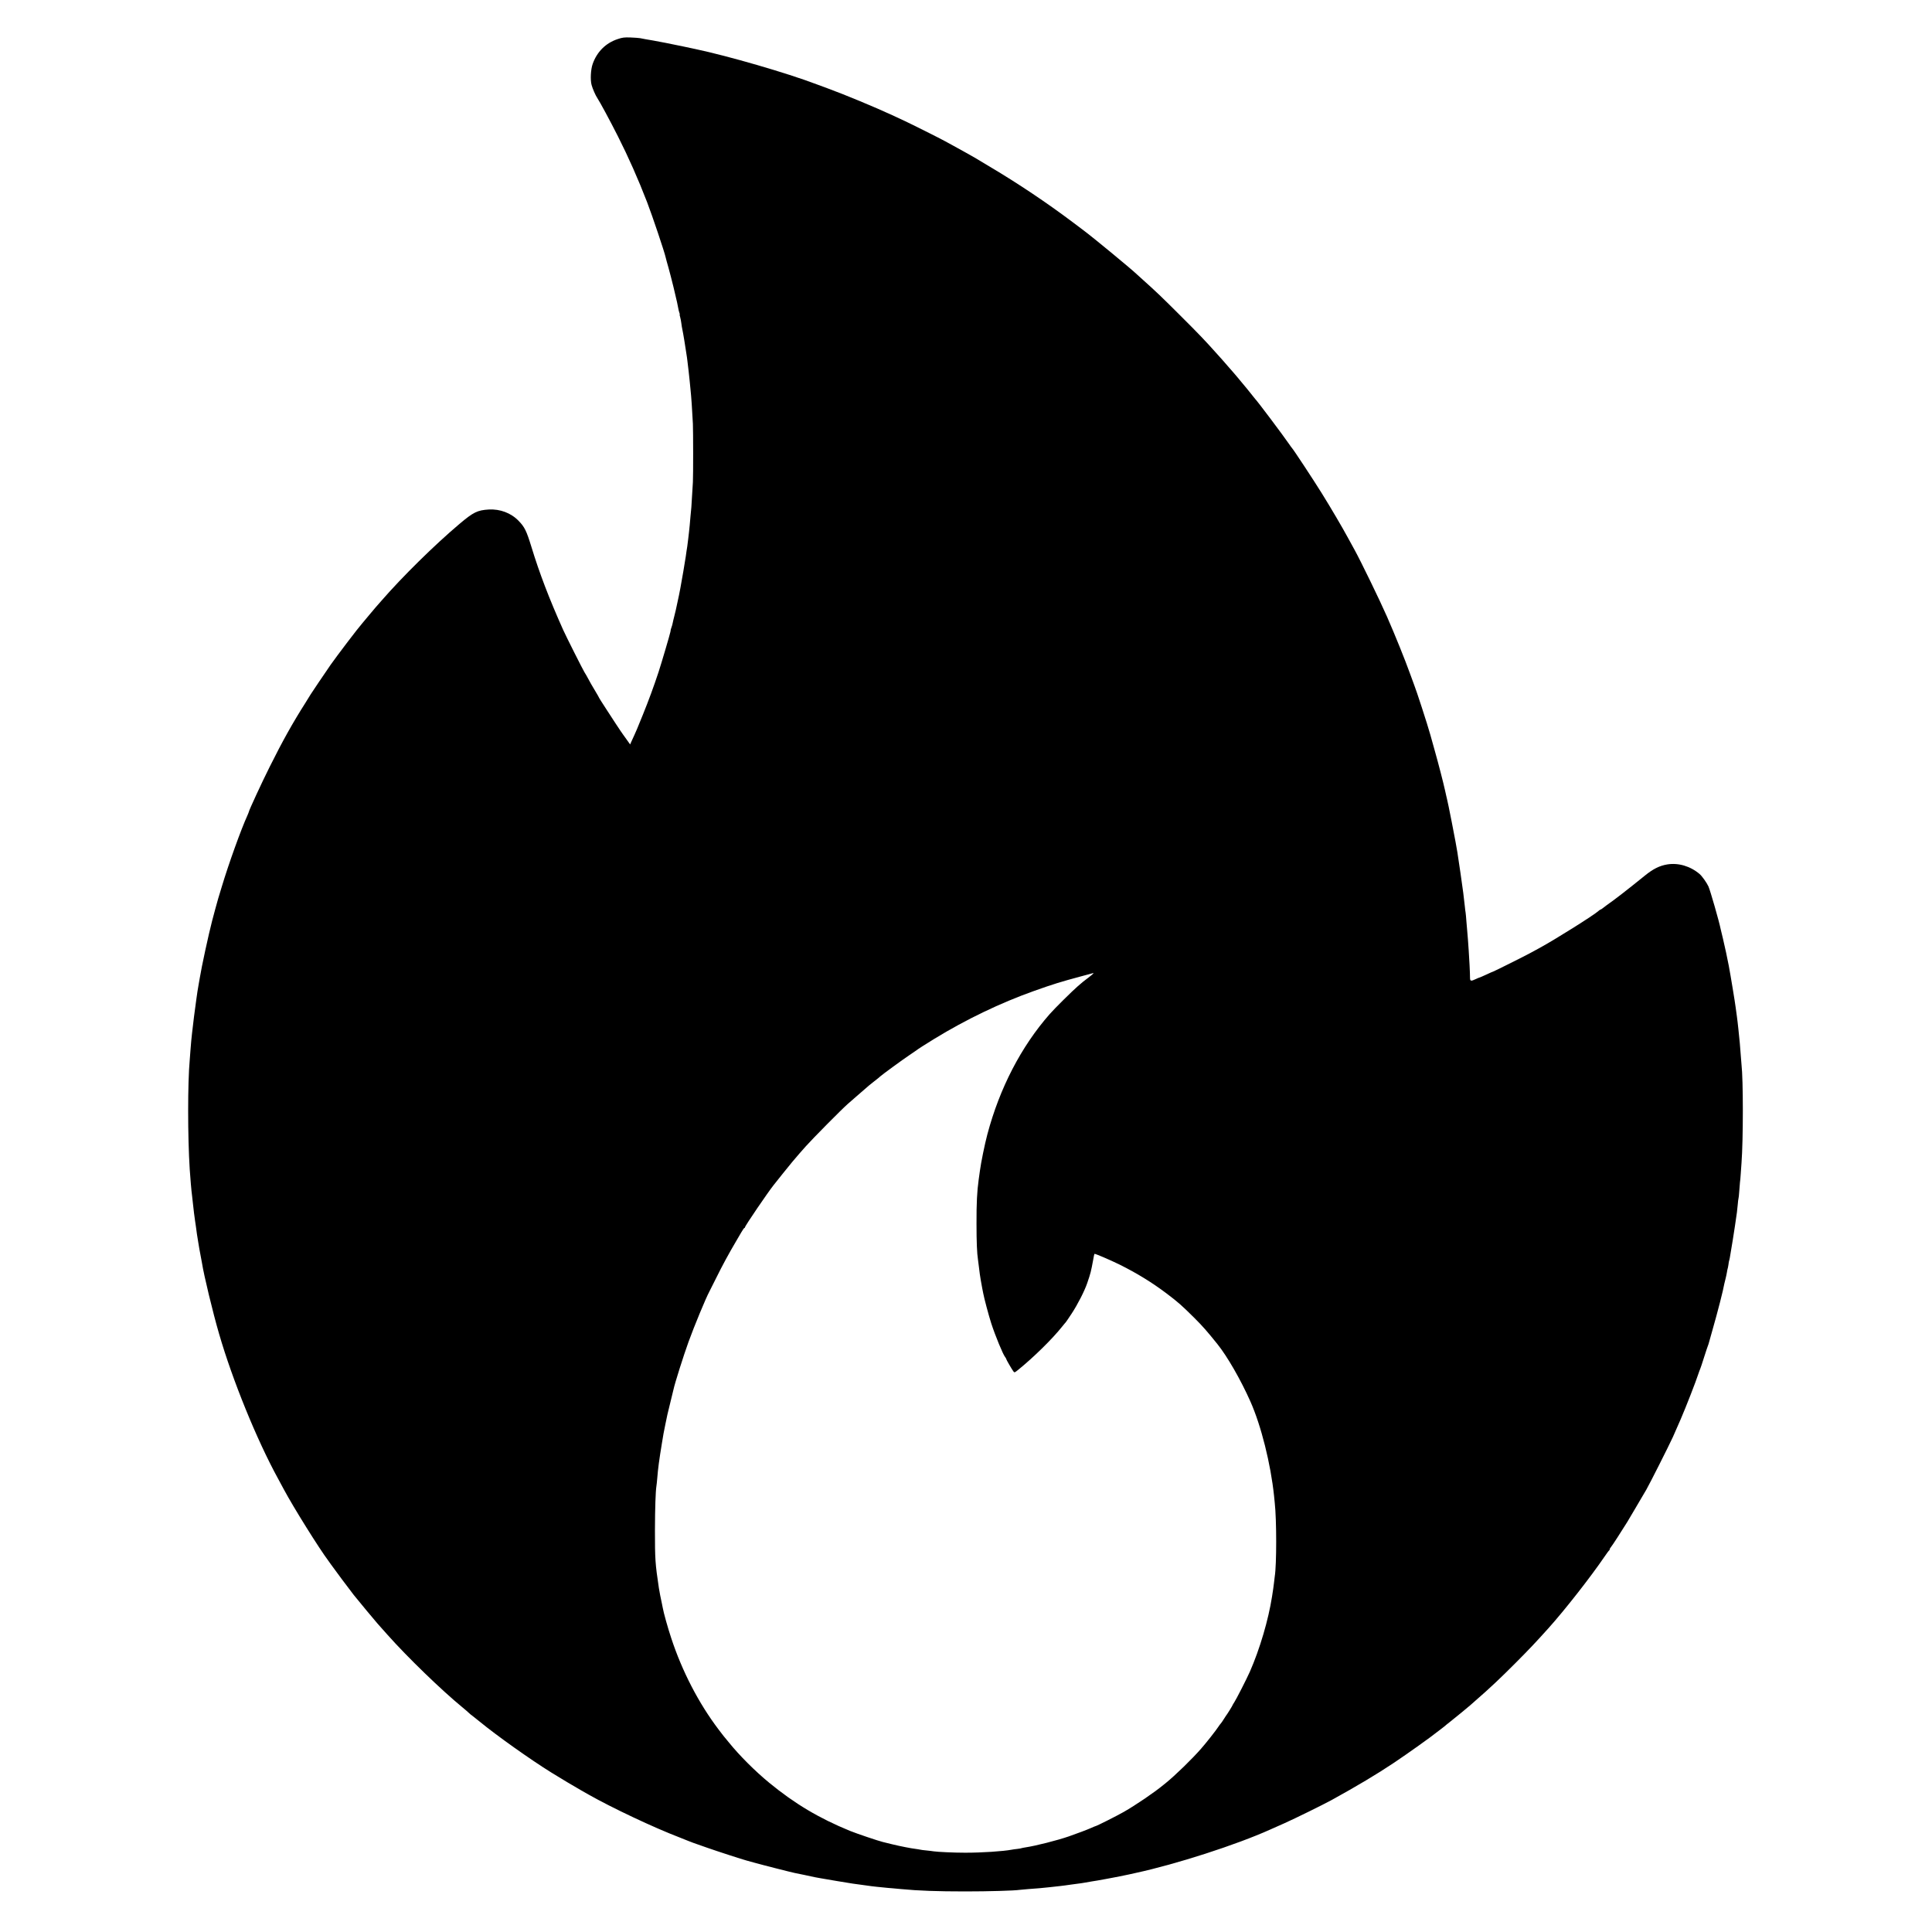
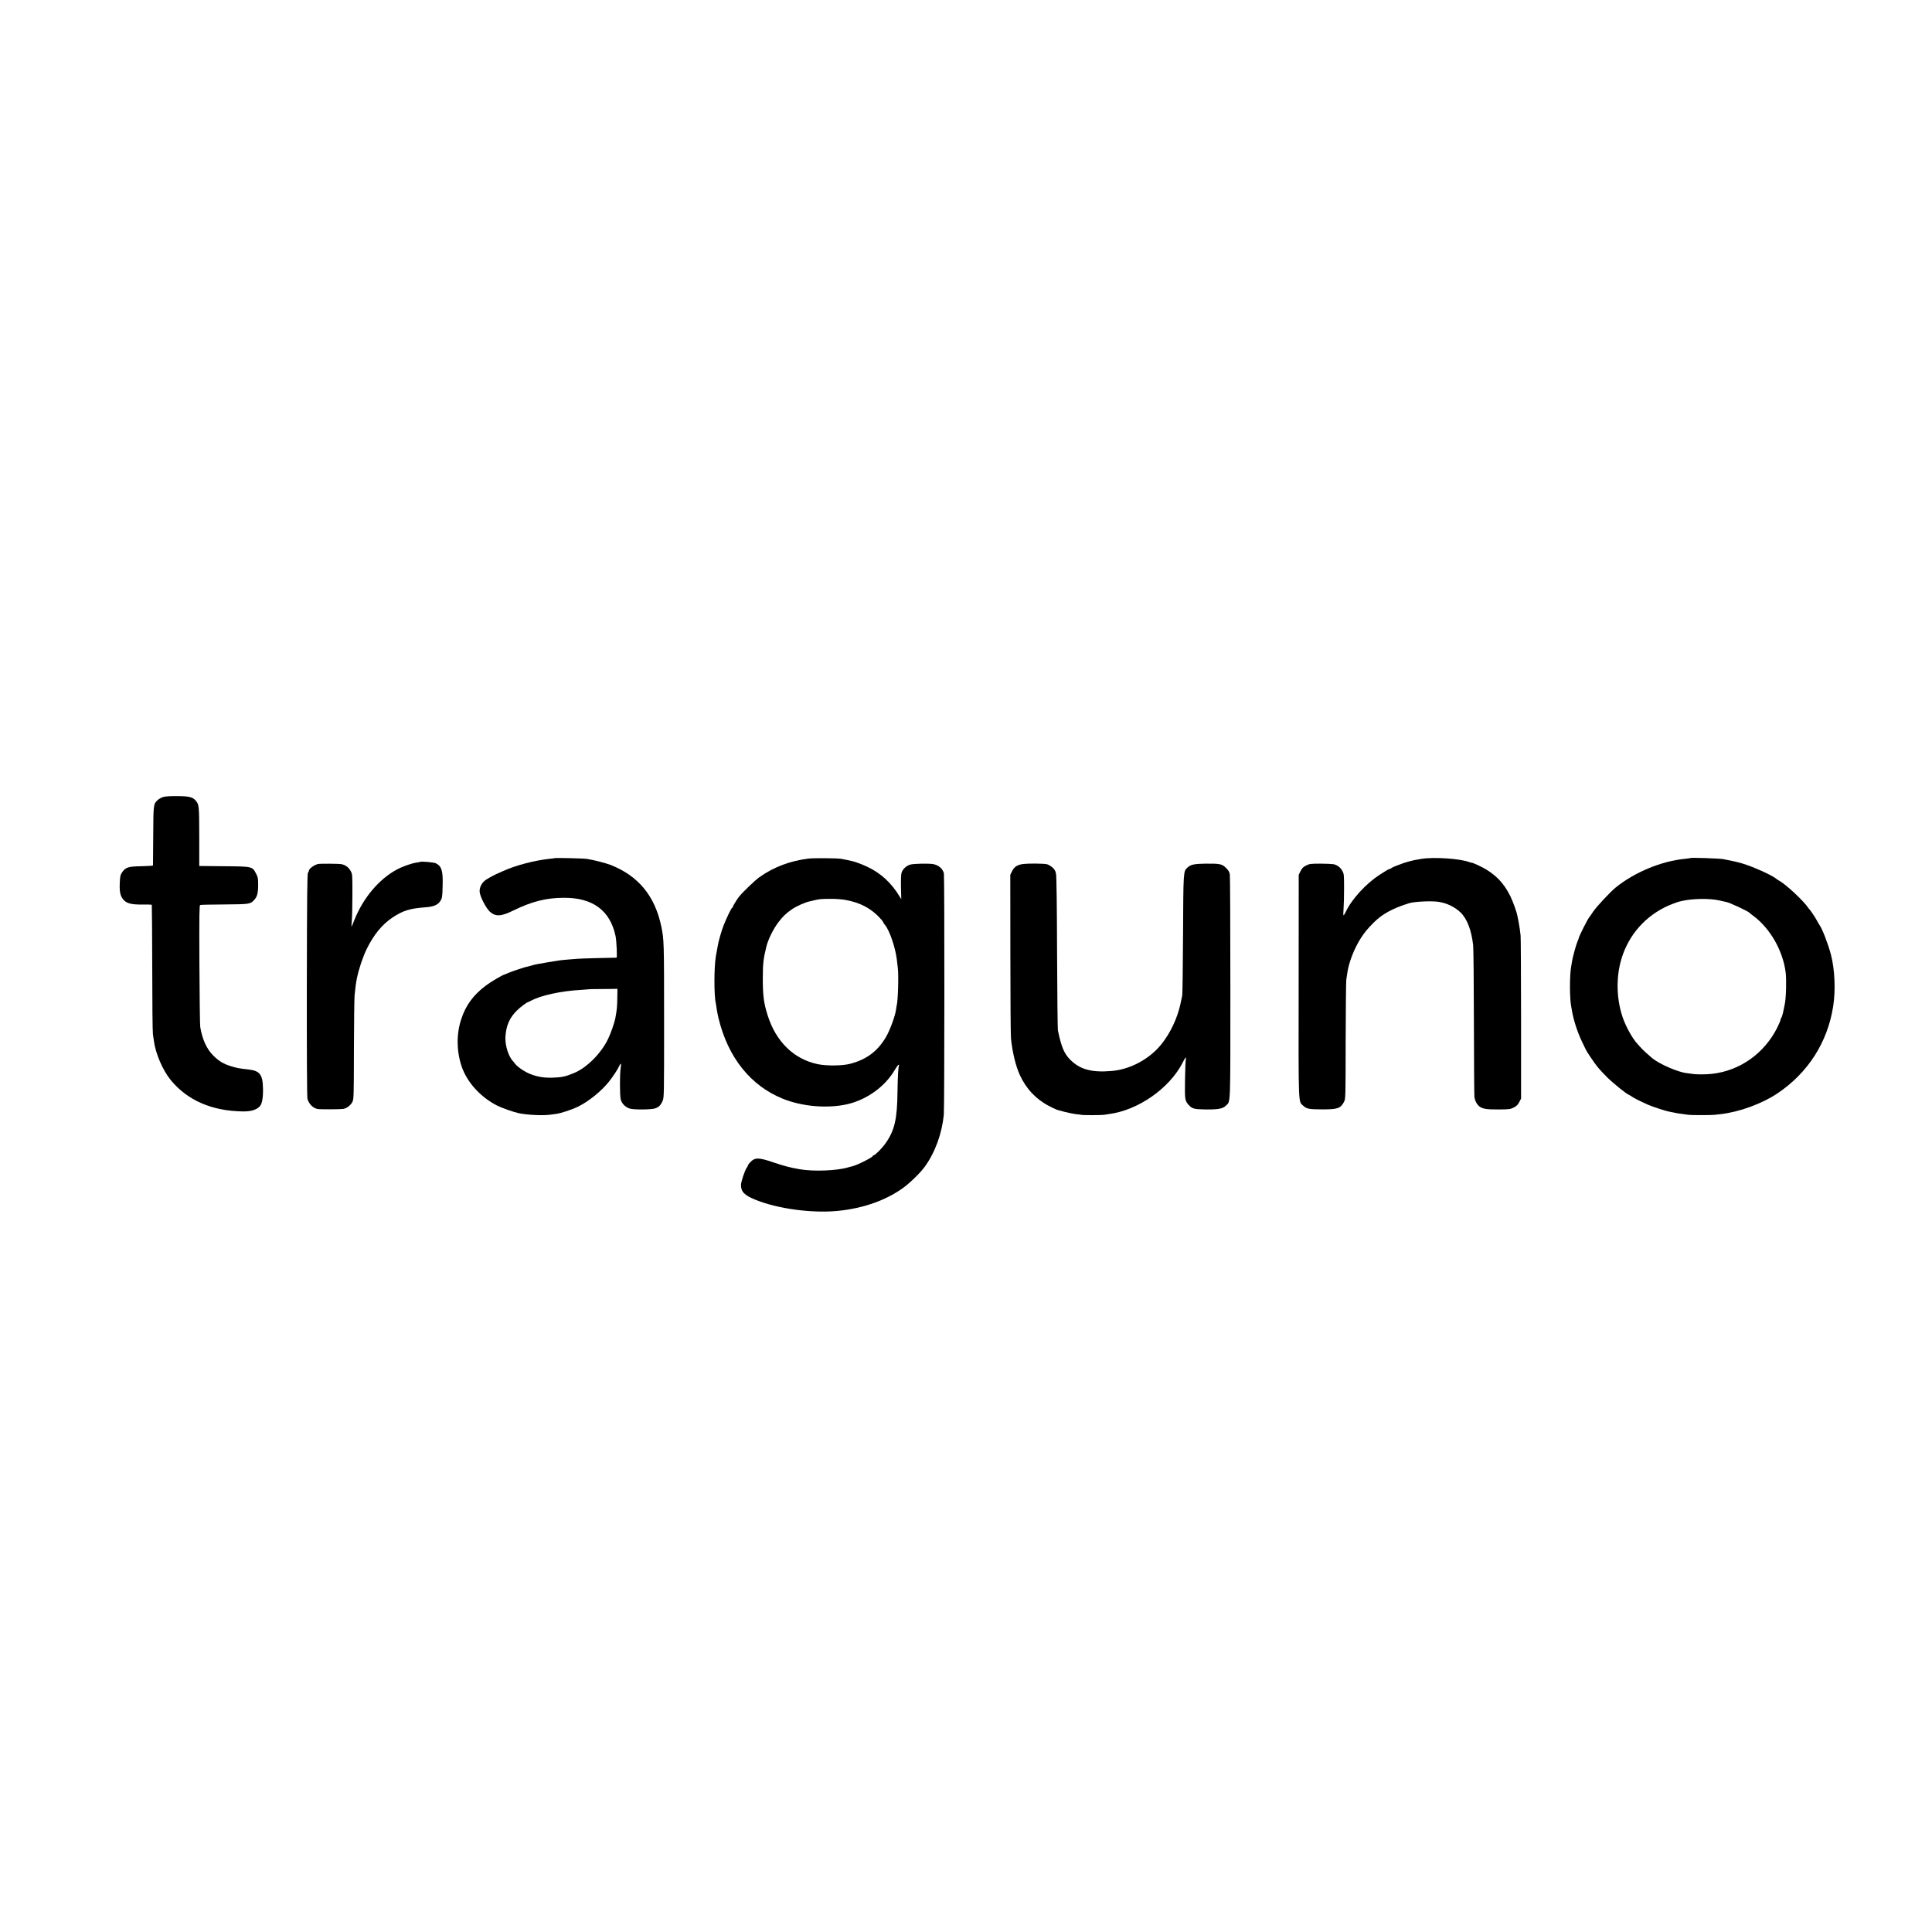
- <svg xmlns="http://www.w3.org/2000/svg" version="1.0" width="2500pt" height="2500pt" viewBox="0 0 2500 2500" preserveAspectRatio="xMidYMid meet">
-   <g transform="translate(0,2500) scale(0.1,-0.1)" fill="#000000" stroke="none">
-     <path d="M7992 24494 c-154 -51 -268 -165 -323 -322 -25 -71 -32 -204 -14 -271 12 -46 52 -138 75 -171 31 -46 163 -290 265 -492 135 -267 263 -555 378 -853 67 -174 227 -649 241 -717 3 -13 18 -70 35 -128 16 -58 46 -172 66 -255 48 -203 54 -227 61 -271 3 -20 10 -48 15 -61 5 -13 7 -23 4 -23 -2 0 1 -15 6 -32 5 -18 12 -53 15 -78 3 -25 9 -63 14 -85 5 -22 16 -85 25 -140 8 -55 20 -127 25 -160 6 -33 12 -80 15 -105 3 -25 10 -85 16 -135 6 -49 12 -109 14 -131 2 -23 6 -69 10 -103 10 -90 22 -264 31 -446 4 -101 5 -655 0 -755 -5 -95 -16 -273 -20 -325 -2 -22 -7 -74 -11 -115 -3 -41 -8 -93 -10 -115 -2 -22 -6 -61 -9 -87 -3 -27 -8 -69 -11 -95 -7 -63 -17 -133 -22 -158 -2 -11 -6 -40 -9 -65 -5 -40 -57 -345 -70 -410 -11 -53 -14 -71 -18 -92 -3 -13 -12 -57 -21 -98 -9 -41 -18 -83 -20 -93 -2 -9 -11 -44 -19 -78 -9 -33 -18 -74 -21 -89 -3 -16 -9 -39 -14 -52 -5 -13 -9 -26 -10 -30 0 -5 -1 -9 -2 -10 0 -2 -2 -12 -4 -24 -8 -40 -114 -399 -153 -519 -62 -188 -127 -365 -204 -555 -63 -158 -88 -217 -147 -344 l-17 -39 -42 59 c-23 32 -46 64 -51 71 -12 14 -172 257 -220 333 -19 30 -47 74 -63 98 -15 24 -28 45 -28 47 0 3 -19 35 -41 72 -40 65 -82 139 -120 211 -10 18 -22 38 -27 45 -10 12 -244 476 -275 547 -180 402 -305 728 -411 1075 -64 208 -88 256 -165 335 -98 102 -239 155 -386 147 -147 -9 -199 -34 -380 -187 -320 -270 -738 -682 -1006 -990 -40 -47 -76 -87 -79 -90 -3 -3 -39 -45 -80 -95 -41 -49 -82 -99 -92 -110 -59 -67 -318 -408 -408 -535 -71 -103 -254 -373 -260 -385 -3 -6 -33 -55 -68 -110 -164 -258 -296 -494 -461 -825 -100 -199 -271 -569 -271 -585 0 -3 -9 -24 -19 -48 -80 -174 -243 -627 -330 -917 -17 -58 -39 -127 -47 -155 -8 -27 -26 -90 -39 -140 -13 -49 -31 -117 -40 -150 -45 -172 -139 -606 -159 -735 -3 -19 -10 -57 -15 -85 -5 -27 -12 -70 -16 -95 -3 -25 -10 -72 -15 -105 -13 -84 -47 -357 -55 -435 -3 -36 -8 -79 -10 -95 -2 -17 -6 -71 -10 -120 -3 -50 -8 -109 -10 -132 -27 -293 -27 -992 0 -1413 7 -110 22 -285 30 -340 3 -19 7 -60 10 -90 8 -76 24 -211 29 -236 2 -12 7 -45 11 -75 6 -52 20 -145 30 -202 3 -15 9 -55 15 -90 6 -34 15 -82 20 -107 5 -25 11 -58 14 -75 23 -151 140 -638 221 -915 172 -595 488 -1372 761 -1870 22 -41 57 -105 76 -141 125 -234 458 -767 577 -925 9 -12 23 -32 31 -44 25 -37 257 -348 297 -398 68 -85 277 -336 308 -371 16 -19 35 -39 40 -45 6 -6 46 -52 90 -101 257 -289 699 -717 970 -939 33 -27 70 -59 81 -70 12 -12 34 -30 50 -41 15 -11 58 -45 94 -75 214 -176 657 -491 925 -657 92 -58 329 -199 385 -230 30 -17 73 -41 95 -54 303 -172 847 -429 1185 -558 47 -18 94 -37 105 -42 11 -5 40 -16 65 -25 25 -9 108 -38 185 -65 119 -42 457 -152 505 -164 8 -3 49 -14 90 -25 110 -31 496 -129 533 -136 18 -3 73 -14 122 -25 50 -11 113 -25 140 -30 28 -5 59 -11 71 -13 47 -9 382 -65 419 -70 22 -3 72 -10 110 -15 120 -17 159 -22 200 -26 22 -2 63 -6 90 -9 28 -3 77 -8 110 -10 33 -3 87 -8 120 -11 218 -21 464 -30 825 -30 303 0 638 10 701 20 13 2 62 6 109 10 127 9 186 14 285 25 50 6 110 13 135 15 41 5 83 10 150 20 14 2 48 7 75 10 28 3 73 10 100 15 28 5 64 11 80 14 29 4 119 19 180 31 17 3 53 10 80 15 41 7 160 31 225 45 8 2 47 10 85 19 521 112 1305 365 1740 561 17 7 98 43 180 80 144 64 501 240 615 302 325 179 587 335 805 481 181 121 488 340 560 399 6 5 28 22 50 38 22 17 42 32 45 35 3 4 39 33 80 65 71 56 232 188 256 210 6 6 37 33 70 62 178 154 318 286 519 488 176 177 252 257 421 445 214 238 550 668 725 925 30 44 57 81 62 83 4 2 7 9 7 15 0 6 8 20 18 31 15 17 129 193 209 322 13 20 178 302 247 419 43 75 290 564 343 680 31 70 43 97 101 230 65 150 198 491 228 585 8 25 19 54 24 65 5 11 28 79 50 150 23 72 45 139 50 150 5 11 10 29 13 40 3 11 23 83 45 160 71 248 140 518 155 605 3 14 10 43 16 65 6 22 13 58 17 80 3 22 8 43 9 46 2 3 7 28 11 55 3 27 8 52 10 55 2 3 5 19 8 35 30 178 49 292 66 409 28 188 28 189 36 275 3 41 8 78 10 82 2 3 7 46 10 95 3 48 7 99 9 113 3 14 7 63 10 110 4 47 8 110 10 140 23 304 23 1080 0 1275 -2 17 -6 73 -10 125 -7 107 -15 189 -30 330 -2 19 -7 60 -10 90 -3 30 -8 66 -10 80 -2 14 -9 63 -15 110 -9 72 -66 418 -90 545 -18 96 -51 248 -75 349 -15 60 -28 116 -30 125 -18 93 -135 501 -158 551 -22 48 -84 135 -114 160 -121 103 -276 148 -421 124 -99 -17 -181 -58 -287 -144 -225 -182 -385 -307 -493 -382 -18 -13 -42 -31 -54 -41 -11 -9 -24 -17 -28 -17 -3 0 -15 -8 -26 -18 -57 -53 -567 -373 -759 -477 -38 -21 -95 -52 -125 -68 -61 -34 -468 -237 -474 -237 -3 0 -44 -18 -91 -40 -47 -22 -89 -40 -93 -40 -4 -1 -25 -9 -47 -20 -61 -29 -73 -27 -73 18 1 45 -11 275 -17 352 -2 30 -7 95 -10 143 -3 48 -8 102 -10 120 -2 18 -6 70 -10 117 -3 47 -8 96 -10 110 -3 14 -7 50 -10 80 -14 135 -22 192 -56 430 -42 285 -44 299 -65 410 -26 140 -74 385 -89 455 -23 108 -24 109 -29 130 -3 11 -11 49 -19 85 -22 99 -81 328 -128 495 -23 83 -50 179 -60 215 -36 131 -185 588 -209 645 -5 11 -30 79 -55 150 -65 180 -190 491 -297 735 -92 210 -341 722 -420 865 -25 44 -63 114 -85 155 -74 137 -224 392 -341 580 -105 169 -368 568 -382 580 -4 3 -21 28 -40 55 -70 103 -416 564 -440 585 -3 3 -21 25 -40 50 -19 25 -48 61 -65 81 -16 19 -39 46 -50 60 -38 47 -120 144 -125 149 -3 3 -34 39 -70 80 -36 41 -69 80 -75 86 -5 6 -41 46 -80 89 -141 158 -224 245 -460 480 -235 235 -323 319 -481 460 -43 39 -85 77 -94 85 -74 70 -559 470 -676 557 -16 12 -82 61 -146 110 -333 250 -698 495 -1063 712 -93 56 -177 106 -185 111 -33 20 -230 130 -295 165 -38 21 -88 48 -110 60 -51 29 -439 223 -525 263 -36 17 -105 49 -155 72 -218 101 -612 265 -831 345 -55 20 -121 45 -149 55 -387 147 -1140 365 -1565 455 -8 2 -80 17 -160 34 -137 29 -335 68 -390 77 -65 11 -132 22 -167 30 -16 3 -71 7 -123 9 -81 3 -106 0 -168 -21z m6154 -12093 c-3 -4 -31 -28 -63 -52 -32 -24 -63 -48 -70 -54 -6 -5 -37 -32 -70 -60 -64 -55 -296 -284 -358 -355 -370 -420 -650 -960 -809 -1560 -33 -124 -82 -363 -96 -470 -6 -47 -13 -98 -16 -115 -21 -150 -29 -305 -28 -570 0 -237 6 -380 19 -465 2 -14 6 -45 9 -70 13 -107 17 -138 27 -195 5 -33 14 -80 19 -105 5 -25 12 -56 14 -70 10 -57 70 -283 103 -385 52 -160 152 -403 180 -436 7 -8 13 -19 13 -23 0 -9 71 -131 93 -161 14 -19 16 -18 63 20 202 164 443 401 569 560 22 28 43 52 46 55 3 3 38 54 78 115 75 114 164 288 199 390 45 131 50 153 77 299 7 43 15 80 17 81 6 6 199 -77 322 -137 227 -113 420 -231 615 -378 148 -112 197 -156 352 -310 109 -108 170 -178 301 -341 129 -160 303 -463 428 -744 139 -312 263 -809 306 -1220 2 -27 7 -68 9 -90 25 -224 25 -803 0 -956 -2 -13 -7 -51 -10 -84 -8 -67 -9 -70 -25 -175 -47 -301 -158 -678 -286 -970 -40 -91 -181 -367 -204 -400 -11 -16 -20 -31 -20 -34 0 -5 -72 -122 -88 -141 -4 -5 -18 -27 -31 -48 -13 -21 -28 -43 -35 -50 -6 -6 -19 -24 -29 -39 -26 -42 -162 -215 -226 -287 -114 -131 -333 -344 -459 -446 -7 -5 -18 -14 -25 -20 -124 -102 -358 -261 -517 -352 -95 -54 -352 -183 -364 -183 -3 0 -29 -11 -58 -24 -49 -22 -176 -70 -288 -109 -147 -51 -431 -123 -560 -142 -24 -4 -47 -8 -51 -10 -3 -2 -28 -7 -56 -10 -27 -3 -60 -7 -72 -10 -112 -21 -382 -39 -601 -39 -150 0 -358 10 -410 18 -14 3 -54 7 -90 11 -36 3 -74 8 -85 11 -11 2 -36 7 -55 9 -61 7 -202 35 -305 60 -55 14 -110 28 -122 30 -55 13 -337 108 -423 143 -403 165 -716 352 -1045 622 -185 152 -388 355 -525 525 -36 44 -67 82 -70 85 -3 3 -31 39 -62 81 -257 339 -472 754 -613 1184 -42 126 -99 329 -109 390 -3 17 -8 41 -11 55 -11 47 -36 175 -39 200 -48 321 -51 372 -51 750 1 290 8 498 19 570 3 14 7 61 11 104 10 124 23 225 61 456 20 123 19 117 44 240 12 58 23 114 26 125 2 11 20 85 40 165 19 80 37 152 39 160 17 81 130 438 194 615 73 202 224 567 270 652 5 10 46 91 91 181 74 151 166 320 253 467 20 33 50 86 69 118 18 31 36 57 40 57 5 0 8 4 8 9 0 18 297 453 370 545 6 6 58 72 117 147 91 114 173 213 218 263 6 6 44 49 85 96 78 88 461 476 540 545 25 22 95 83 155 135 61 52 112 97 115 100 3 3 37 30 75 60 39 30 72 57 75 61 11 13 291 218 375 274 50 33 92 62 95 65 9 9 115 77 231 148 412 252 854 464 1289 619 244 87 348 119 605 188 88 23 161 43 163 44 2 0 1 -3 -2 -8z" />
+ <svg xmlns="http://www.w3.org/2000/svg" version="1.0" width="2552pt" height="2552pt" viewBox="0 0 2552 2552" preserveAspectRatio="xMidYMid meet">
+   <g transform="translate(0,2552) scale(0.1,-0.1)" fill="#000000" stroke="none">
+     <path d="M2157 14993 c-23 -7 -56 -25 -73 -40 -58 -54 -58 -54 -60 -473 -2 -212 -3 -388 -3 -392 -1 -4 -70 -8 -153 -10 -176 -3 -208 -14 -254 -79 -24 -36 -28 -51 -32 -142 -5 -120 7 -173 49 -222 44 -49 105 -65 251 -63 65 1 120 -1 123 -3 2 -3 5 -376 6 -830 0 -453 4 -849 9 -879 5 -30 11 -71 13 -90 21 -165 116 -386 221 -515 220 -270 547 -412 959 -416 103 -1 178 22 219 68 30 32 45 117 42 236 -4 186 -42 234 -199 251 -116 13 -141 17 -220 41 -103 32 -161 66 -236 140 -89 88 -147 215 -174 380 -4 22 -9 392 -11 823 -3 653 -1 784 10 788 8 3 153 6 322 7 333 3 340 4 391 59 40 43 53 91 53 197 0 88 -3 104 -28 152 -49 94 -46 94 -424 97 l-326 3 0 388 c-1 412 -2 425 -49 478 -39 45 -87 56 -240 57 -89 1 -159 -3 -186 -11z" />
+     <path d="M7328 14185 c-2 -1 -32 -6 -68 -9 -199 -21 -451 -87 -615 -162 -33 -15 -62 -28 -65 -29 -15 -4 -116 -57 -155 -82 -58 -36 -95 -104 -89 -165 5 -63 88 -221 137 -263 76 -65 148 -61 310 19 242 118 429 166 662 167 385 3 615 -168 686 -506 13 -62 23 -285 13 -285 -109 -1 -482 -11 -519 -15 -27 -2 -84 -7 -125 -10 -95 -8 -119 -11 -260 -35 -162 -28 -170 -29 -223 -45 -26 -8 -50 -14 -52 -14 -14 1 -210 -64 -252 -83 -26 -12 -50 -22 -53 -22 -27 -7 -182 -98 -243 -145 -167 -126 -265 -261 -325 -445 -64 -193 -62 -418 4 -617 70 -212 250 -411 473 -524 60 -30 213 -84 282 -99 106 -23 315 -34 409 -21 19 2 57 7 84 11 69 9 219 59 301 101 136 68 301 203 397 323 54 68 122 171 137 208 20 48 29 39 20 -20 -14 -87 -13 -378 1 -425 16 -54 65 -101 121 -117 57 -16 281 -14 333 3 48 17 73 41 98 98 20 45 20 66 20 1037 0 1081 -1 1092 -37 1269 -84 401 -302 667 -667 811 -67 26 -234 69 -318 81 -44 7 -416 15 -422 10z m826 -1849 c-2 -119 -4 -144 -25 -260 -11 -63 -63 -212 -100 -286 -94 -190 -279 -374 -447 -444 -114 -47 -160 -57 -283 -61 -112 -3 -197 10 -292 47 -74 28 -174 96 -205 139 -7 10 -18 24 -25 31 -59 59 -106 208 -101 317 8 152 55 260 156 357 45 44 130 107 148 109 3 0 14 6 25 12 135 74 401 133 675 148 63 4 116 8 117 9 1 0 82 2 180 2 l179 2 -2 -122z" />
+     <path d="M10680 14179 c-243 -30 -458 -111 -648 -245 -55 -39 -213 -189 -266 -254 -27 -32 -86 -128 -86 -139 0 -6 -4 -11 -8 -11 -10 0 -76 -137 -116 -240 -23 -59 -60 -185 -71 -242 -8 -39 -25 -132 -29 -158 -25 -148 -25 -525 -1 -620 2 -8 6 -37 10 -65 3 -27 15 -88 26 -135 126 -520 424 -892 851 -1064 259 -104 592 -131 853 -71 260 61 500 236 627 457 18 31 39 60 46 62 7 3 11 2 9 -2 -12 -19 -19 -147 -22 -362 -4 -357 -40 -507 -160 -675 -45 -64 -136 -155 -154 -155 -6 0 -11 -4 -11 -8 0 -19 -212 -125 -274 -138 -10 -2 -33 -8 -50 -13 -144 -45 -456 -58 -641 -26 -126 22 -207 43 -334 86 -206 71 -257 72 -317 11 -19 -19 -34 -40 -34 -45 0 -6 -6 -18 -13 -26 -25 -30 -78 -186 -79 -232 -1 -91 43 -137 194 -198 290 -118 744 -179 1083 -146 340 33 654 145 879 315 91 68 214 190 273 271 135 187 225 435 250 684 9 95 10 3147 1 3188 -15 61 -65 106 -136 122 -55 12 -265 8 -310 -6 -51 -15 -97 -59 -113 -106 -7 -22 -10 -93 -8 -193 l4 -158 -19 31 c-110 185 -254 317 -439 402 -72 33 -155 63 -192 71 -11 2 -40 8 -65 14 -25 6 -61 13 -80 16 -60 9 -362 11 -430 3z m480 -545 c203 -34 358 -118 483 -262 15 -18 27 -36 27 -40 0 -5 8 -17 18 -28 59 -65 140 -299 159 -464 2 -25 8 -71 12 -103 13 -95 3 -436 -14 -497 -2 -8 -7 -35 -10 -60 -11 -83 -82 -274 -133 -360 -110 -186 -256 -295 -469 -351 -103 -28 -311 -30 -430 -6 -315 66 -551 294 -662 642 -53 164 -66 269 -65 510 1 183 8 240 48 405 24 94 90 228 158 318 57 75 104 120 177 170 61 42 179 95 237 106 10 2 39 9 64 15 65 15 82 17 205 18 61 1 148 -5 195 -13z" />
+     <path d="M18775 14175 c-44 -8 -89 -16 -100 -18 -55 -13 -113 -29 -140 -39 -89 -32 -142 -53 -156 -65 -8 -7 -21 -13 -29 -13 -7 0 -64 -34 -127 -75 -184 -121 -369 -324 -448 -492 -11 -24 -23 -43 -28 -43 -4 0 -4 37 0 83 4 45 7 168 7 272 0 182 -1 192 -24 233 -26 46 -66 76 -117 87 -18 3 -95 7 -172 7 -126 0 -144 -2 -188 -24 -38 -19 -53 -34 -73 -73 l-25 -50 -1 -1468 c-2 -1620 -6 -1522 62 -1584 45 -41 76 -47 259 -47 193 0 233 14 278 99 21 40 21 48 22 805 1 421 5 783 8 805 4 22 9 56 11 76 18 146 93 342 186 484 50 75 78 110 161 194 114 116 248 190 470 260 71 22 290 33 389 19 109 -16 215 -67 291 -139 87 -83 145 -234 168 -434 5 -44 9 -508 10 -1030 1 -523 4 -964 7 -980 7 -43 29 -87 56 -112 43 -39 96 -49 261 -48 144 1 158 3 203 26 36 19 54 36 72 71 l24 47 0 1048 c-1 576 -3 1073 -6 1103 -7 68 -15 121 -27 185 -6 28 -12 61 -15 75 -11 59 -59 191 -95 265 -97 194 -225 315 -433 410 -42 19 -76 32 -76 30 0 -2 -12 0 -27 6 -123 48 -469 71 -638 44z" />
+     <path d="M22329 14186 c-2 -2 -34 -6 -70 -10 -309 -29 -666 -176 -917 -379 -70 -57 -252 -251 -297 -318 -27 -41 -52 -76 -55 -79 -16 -16 -130 -241 -135 -268 -2 -11 -10 -33 -18 -49 -15 -30 -67 -218 -73 -268 -2 -16 -6 -41 -9 -55 -23 -112 -23 -434 1 -545 2 -11 6 -31 8 -45 21 -124 72 -283 133 -410 26 -52 47 -97 48 -100 1 -5 36 -63 55 -90 94 -140 116 -166 230 -281 71 -72 266 -229 284 -229 3 0 22 -12 43 -26 33 -22 85 -49 213 -107 45 -21 236 -84 275 -90 17 -3 50 -10 75 -15 25 -6 72 -14 105 -17 33 -4 69 -9 80 -11 24 -5 298 -5 340 0 17 2 57 7 89 10 242 28 540 137 741 271 407 272 666 677 740 1155 33 213 21 485 -30 680 -36 138 -114 341 -150 390 -6 8 -21 35 -35 60 -22 42 -87 139 -100 150 -4 3 -13 15 -21 27 -59 86 -287 299 -370 345 -17 9 -38 23 -47 31 -56 47 -306 159 -447 201 -84 24 -116 31 -255 58 -51 9 -423 22 -431 14z m386 -561 c39 -9 77 -18 85 -19 43 -6 294 -123 310 -144 3 -4 23 -20 45 -36 226 -166 395 -461 432 -751 12 -96 6 -333 -11 -415 -24 -120 -27 -134 -33 -150 -4 -8 -7 -18 -7 -22 -1 -3 -4 -10 -8 -14 -5 -4 -8 -14 -8 -23 0 -9 -20 -55 -43 -103 -172 -344 -496 -573 -867 -613 -81 -9 -210 -9 -264 1 -23 4 -52 8 -66 9 -110 11 -354 116 -454 196 -38 31 -124 109 -145 133 -14 15 -37 40 -50 55 -68 73 -157 233 -198 356 -89 263 -88 574 4 828 112 312 352 554 666 671 37 14 69 25 72 25 3 1 16 3 28 7 145 36 380 40 512 9z" />
+     <path d="M5548 14135 c-2 -2 -22 -5 -45 -9 -64 -8 -190 -53 -263 -93 -236 -127 -445 -377 -560 -668 -17 -44 -34 -82 -36 -85 -3 -2 -1 32 3 75 4 44 8 202 8 350 0 269 0 270 -25 313 -27 47 -66 76 -119 87 -35 7 -283 9 -311 2 -53 -13 -120 -63 -120 -89 0 -8 -6 -20 -12 -26 -10 -10 -13 -322 -15 -1482 -1 -885 2 -1483 8 -1504 19 -69 73 -123 134 -135 32 -6 296 -5 338 1 48 8 99 47 123 95 17 36 18 79 19 688 1 358 5 682 9 720 13 125 16 149 32 230 23 114 77 275 128 380 93 189 204 325 343 417 136 90 227 118 429 133 108 7 166 31 199 81 26 40 29 59 32 211 5 192 -13 250 -90 290 -27 13 -198 28 -209 18z" />
+     <path d="M13522 14108 c-81 -9 -124 -36 -154 -96 l-23 -47 1 -1045 c0 -575 4 -1076 8 -1115 19 -185 62 -364 117 -485 84 -183 216 -322 389 -411 36 -18 67 -34 70 -34 3 0 10 -3 15 -7 20 -13 202 -57 260 -64 33 -3 69 -8 80 -10 28 -6 265 -5 295 0 14 2 43 7 66 10 386 49 800 338 975 678 18 38 38 68 43 68 4 0 5 -8 1 -17 -5 -10 -10 -131 -12 -270 -4 -271 -2 -283 51 -341 43 -48 71 -55 228 -57 165 -1 220 10 263 52 61 60 57 -37 57 1554 0 801 -3 1476 -7 1499 -5 32 -18 54 -50 85 -52 53 -81 59 -272 57 -150 -2 -195 -12 -239 -53 -53 -50 -53 -43 -57 -879 -2 -426 -7 -791 -11 -810 -4 -19 -14 -65 -21 -101 -41 -196 -135 -395 -257 -546 -158 -195 -411 -330 -657 -350 -263 -22 -418 21 -546 151 -79 80 -116 168 -161 386 -4 19 -9 481 -11 1025 -2 636 -7 1009 -14 1042 -8 43 -18 59 -51 88 -23 19 -55 37 -72 40 -49 9 -235 11 -304 3z" />
  </g>
</svg>
